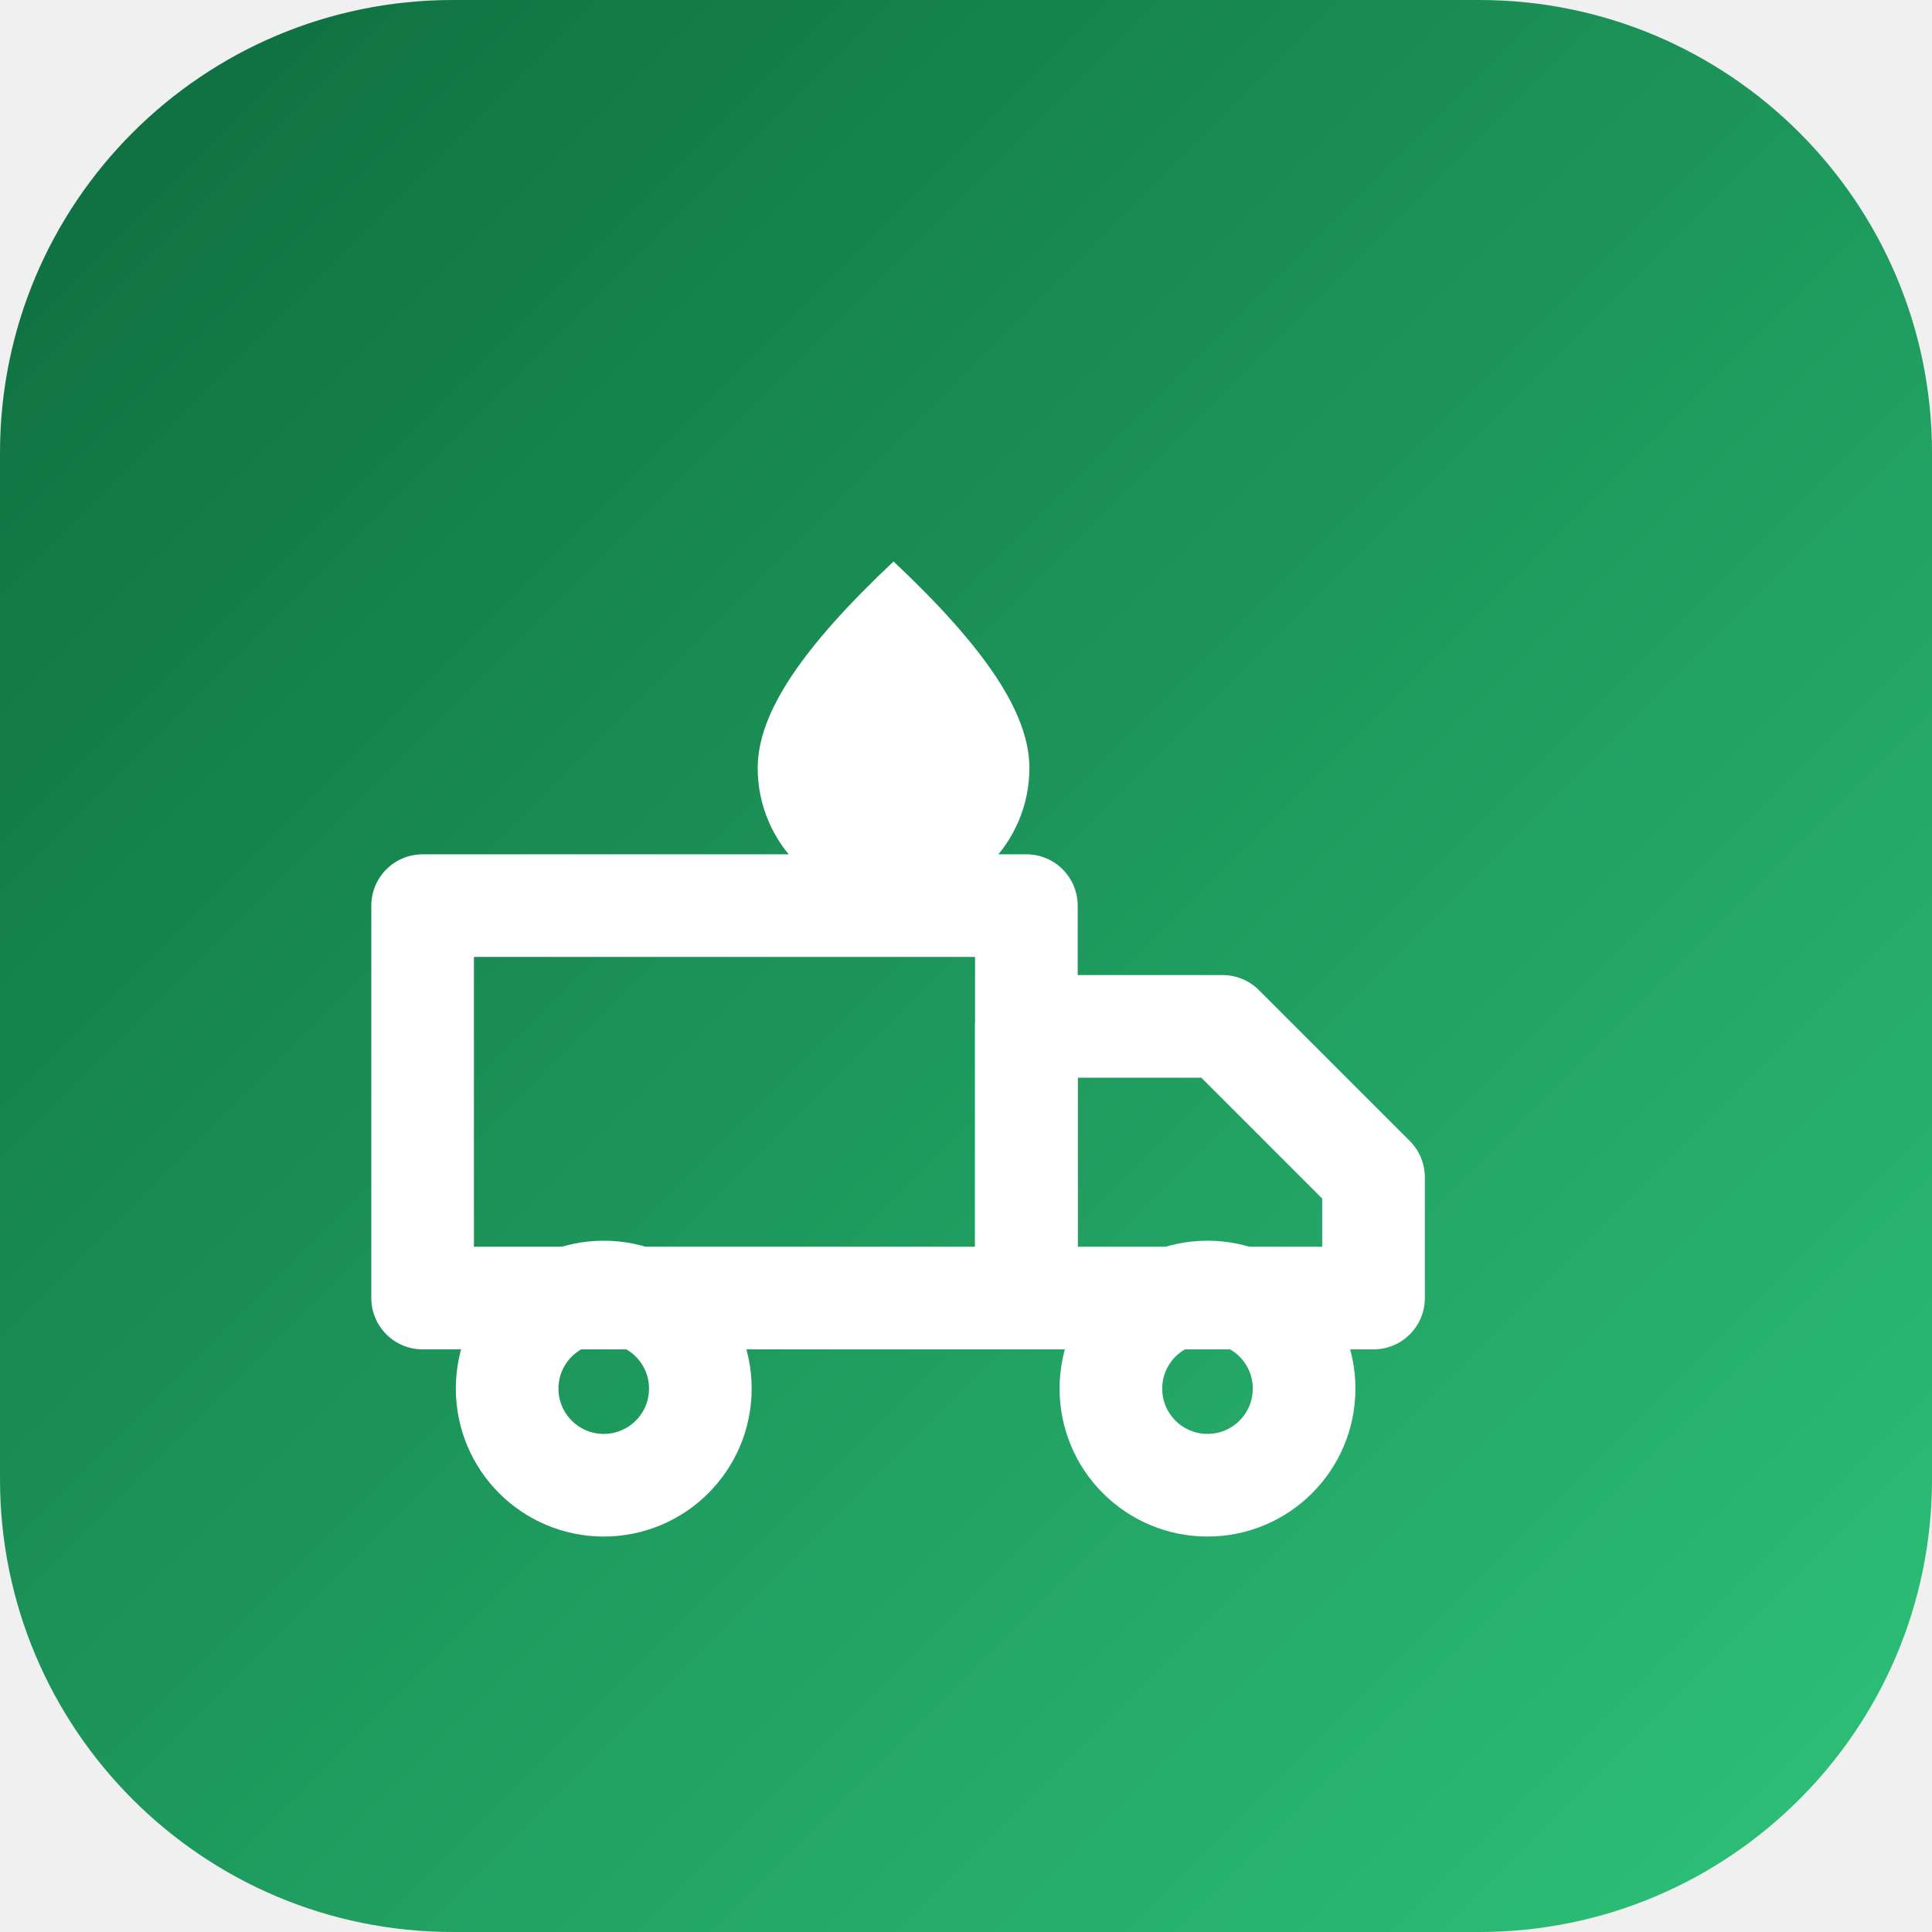
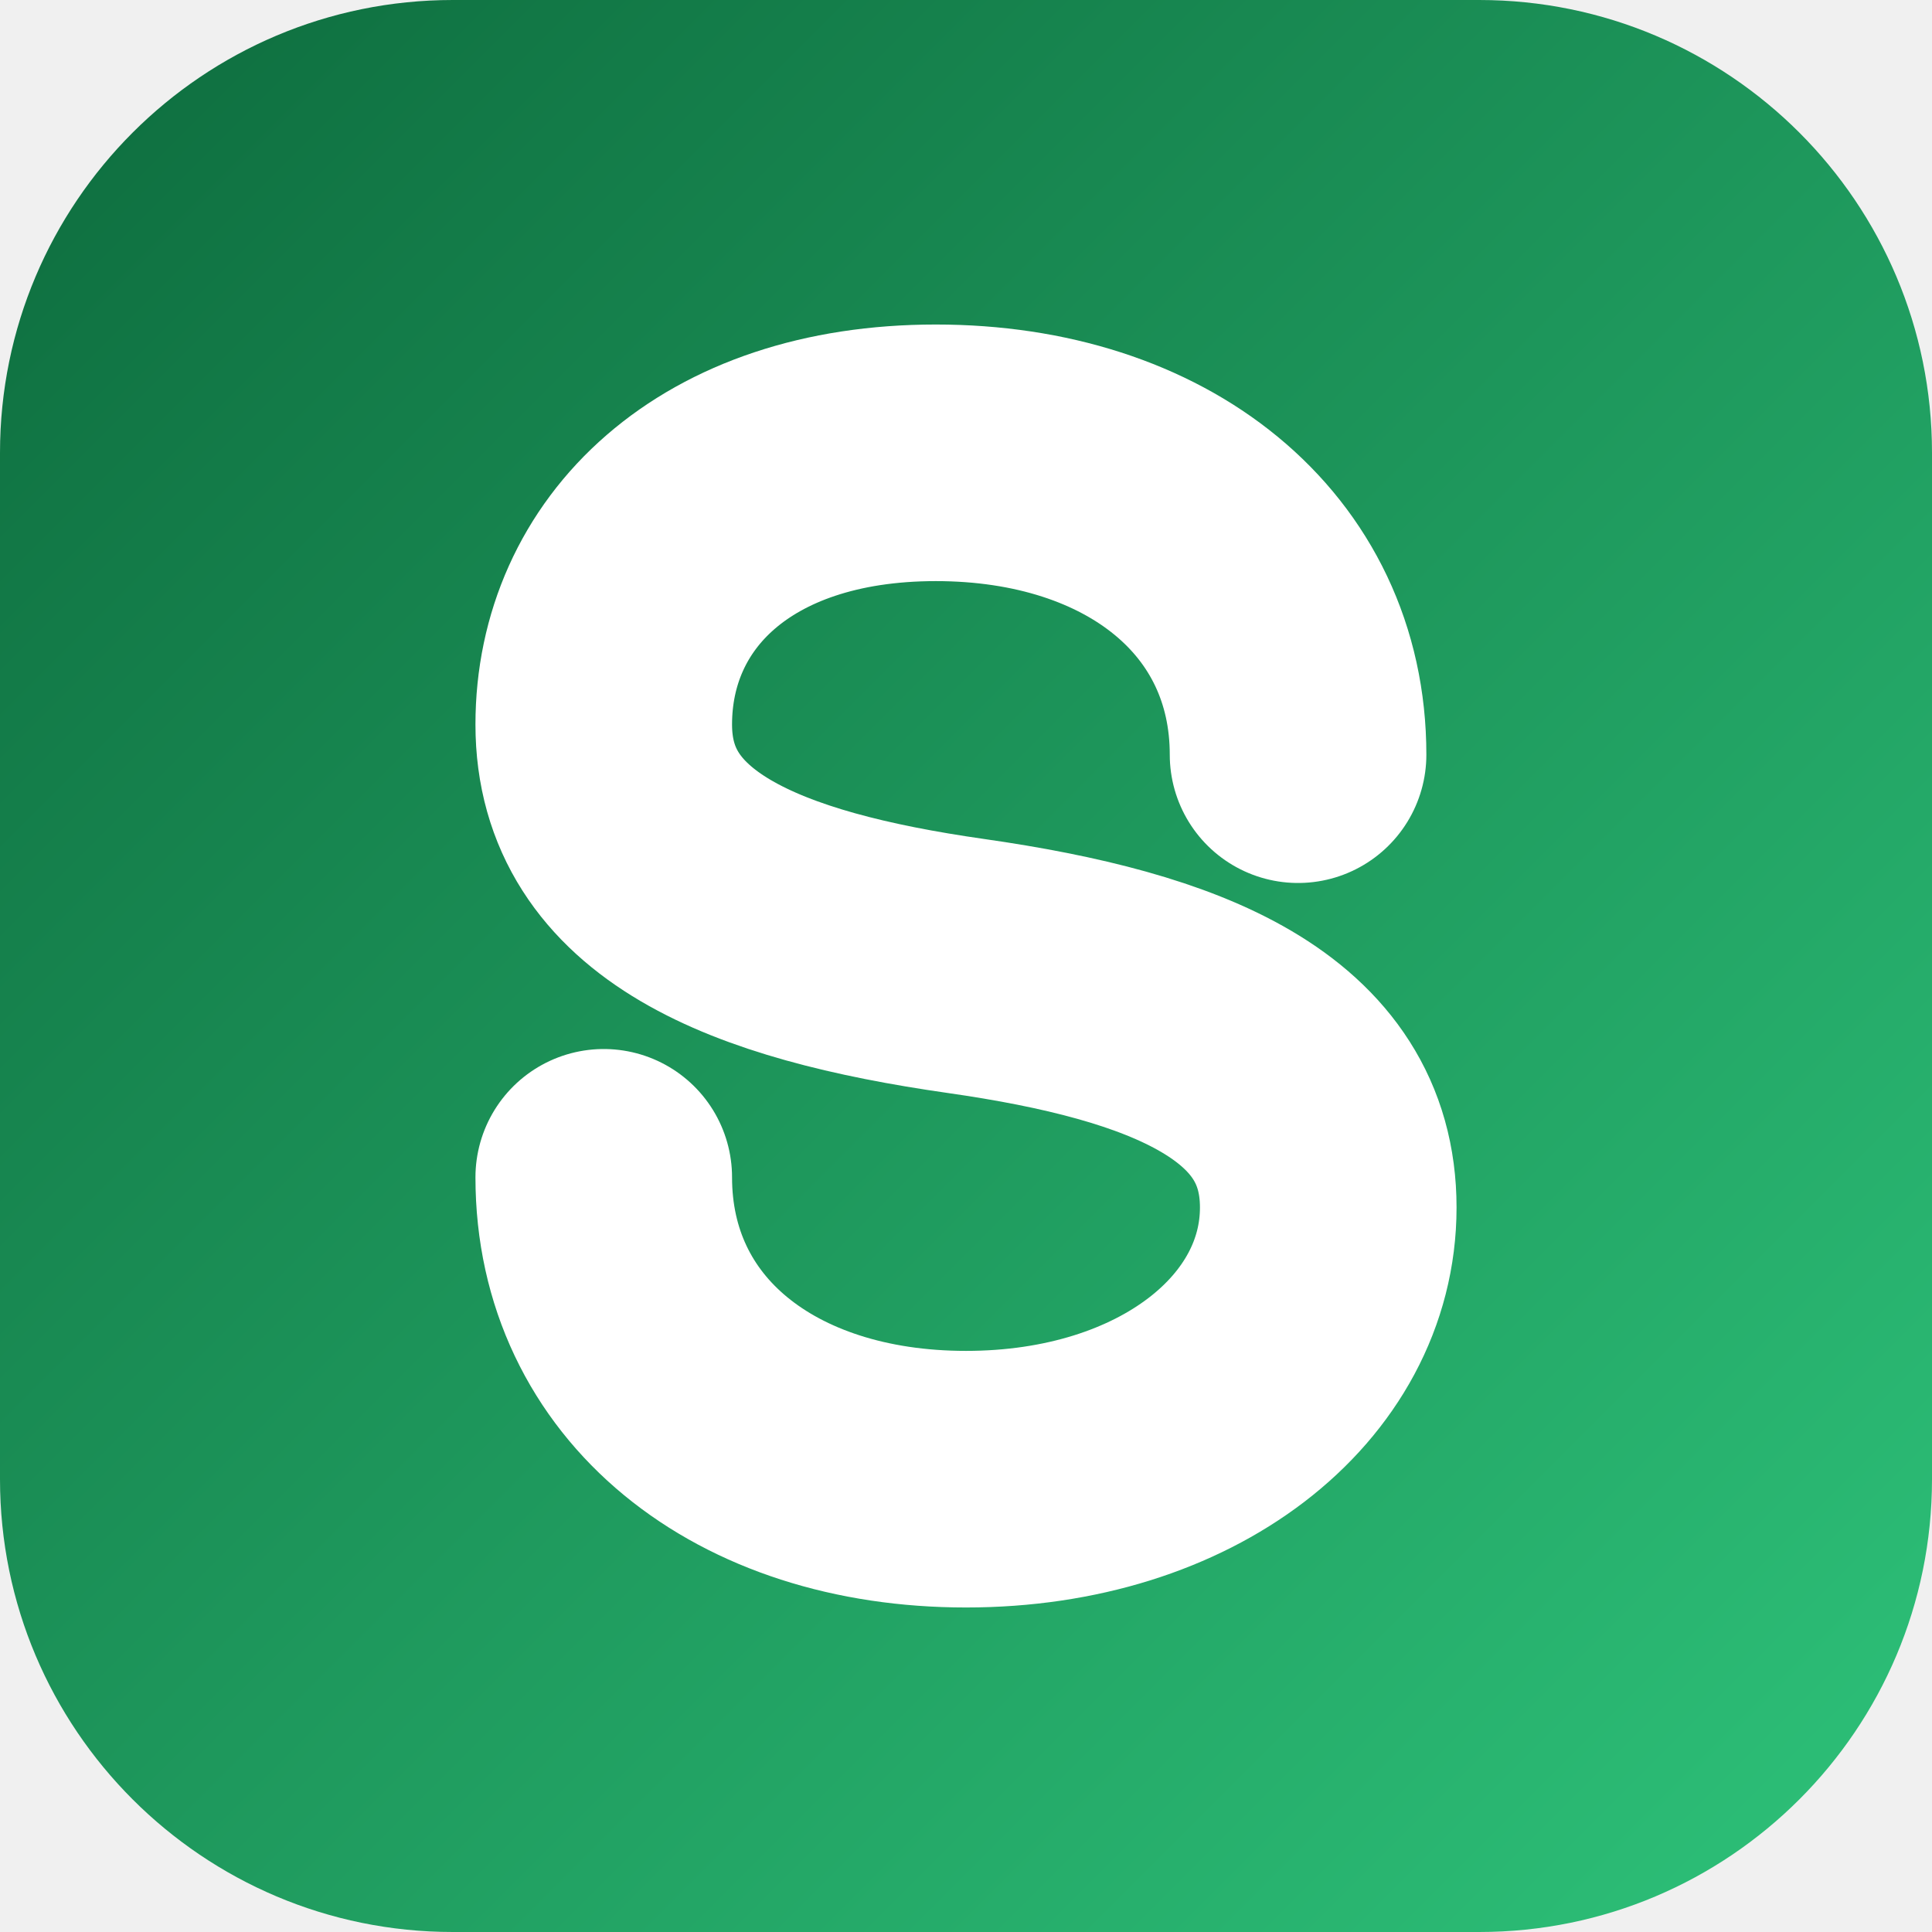
<svg xmlns="http://www.w3.org/2000/svg" viewBox="0 0 64 64">
  <defs>
    <linearGradient id="fg" x1="0" y1="0" x2="1" y2="1">
      <stop offset="0" stop-color="#0d6b3d" />
      <stop offset="1" stop-color="#2ec37a" />
    </linearGradient>
  </defs>
  <rect width="64" height="64" rx="15" fill="url(#fg)" />
-   <path d="M24 14c3.4 3.2 5 5.6 5 7.6a5 5 0 0 1-10 0c0-2 1.6-4.4 5-7.6z" fill="#ffffff" transform="translate(8 6) scale(0.9)" />
-   <g fill="none" stroke="#ffffff" stroke-width="3.4" stroke-linecap="round" stroke-linejoin="round">
-     <path d="M14 30h20v13H14z" />
-     <path d="M34 34h6.5l5 5v4H34z" />
-     <circle cx="20" cy="46" r="3.2" />
-     <circle cx="40" cy="46" r="3.2" />
-   </g>
+   <path d="M43 25C43 19 38 15 31 15C24 15 20 19 20 24C20 29 25 31 32 32C39 33 44 35 44 40C44 45 39 49 32 49C25 49 20 45 20 39" fill="none" stroke="#ffffff" stroke-width="8.5" stroke-linecap="round" stroke-linejoin="round" />
</svg>
